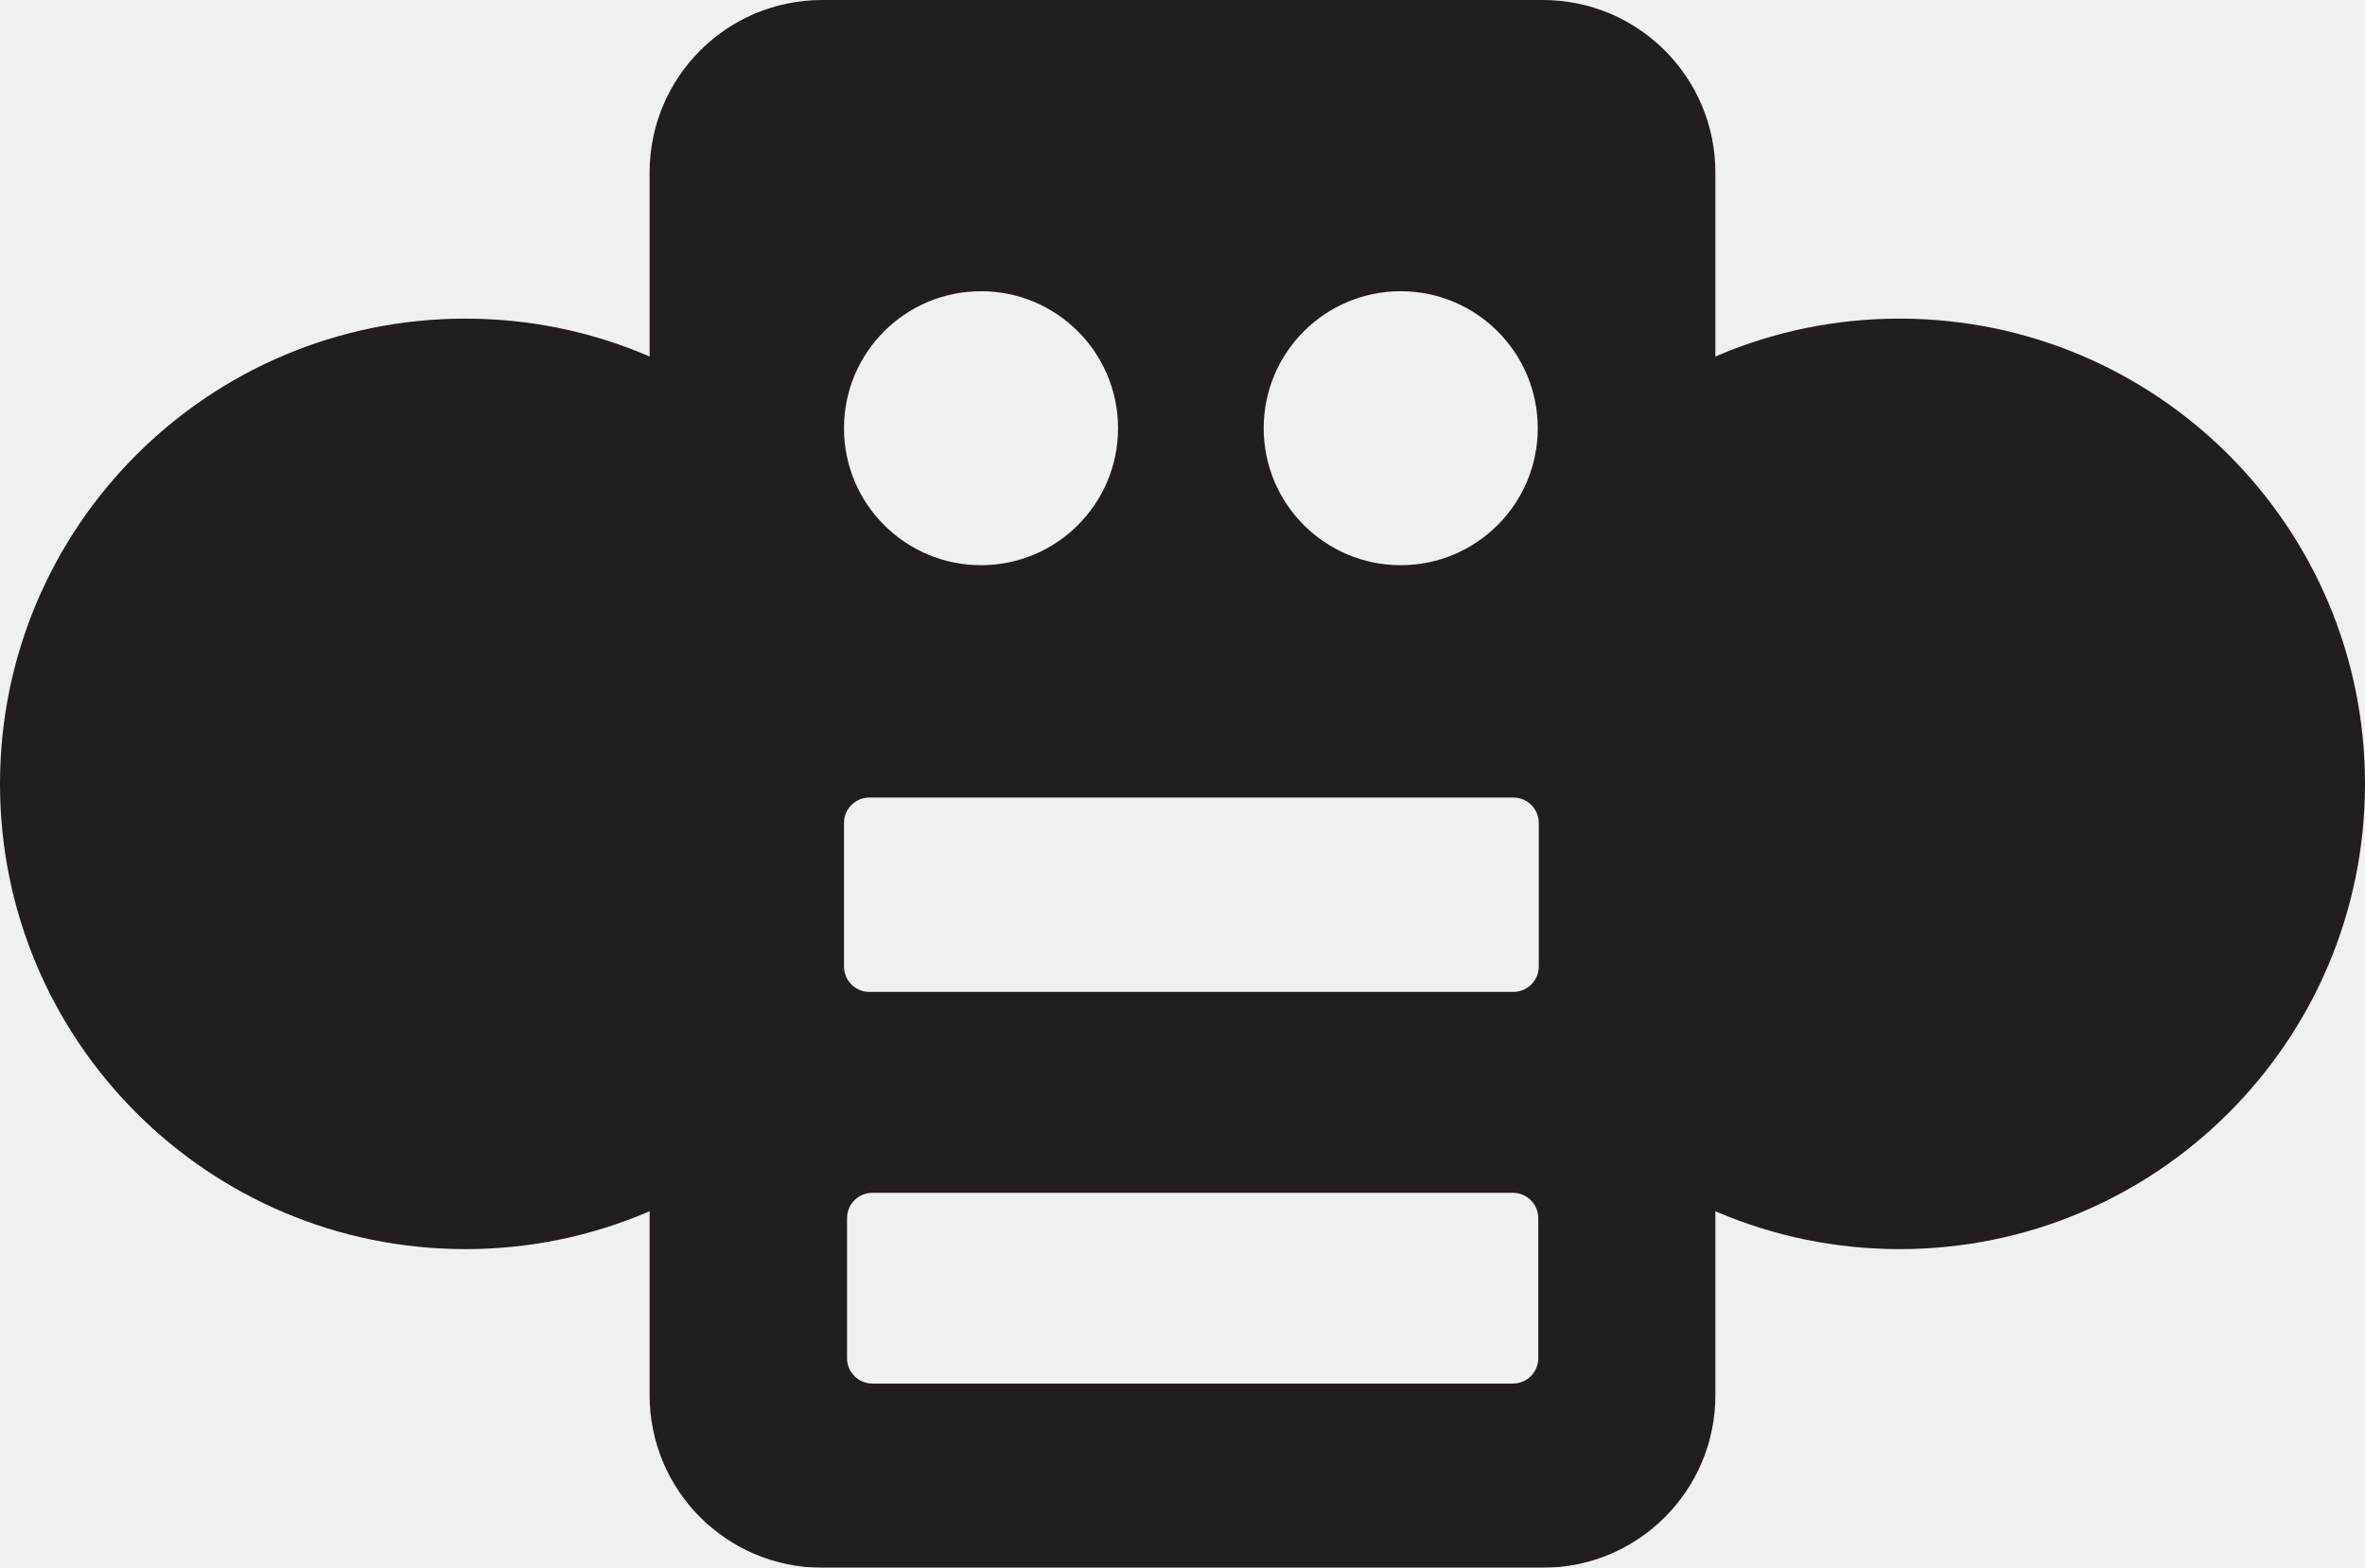
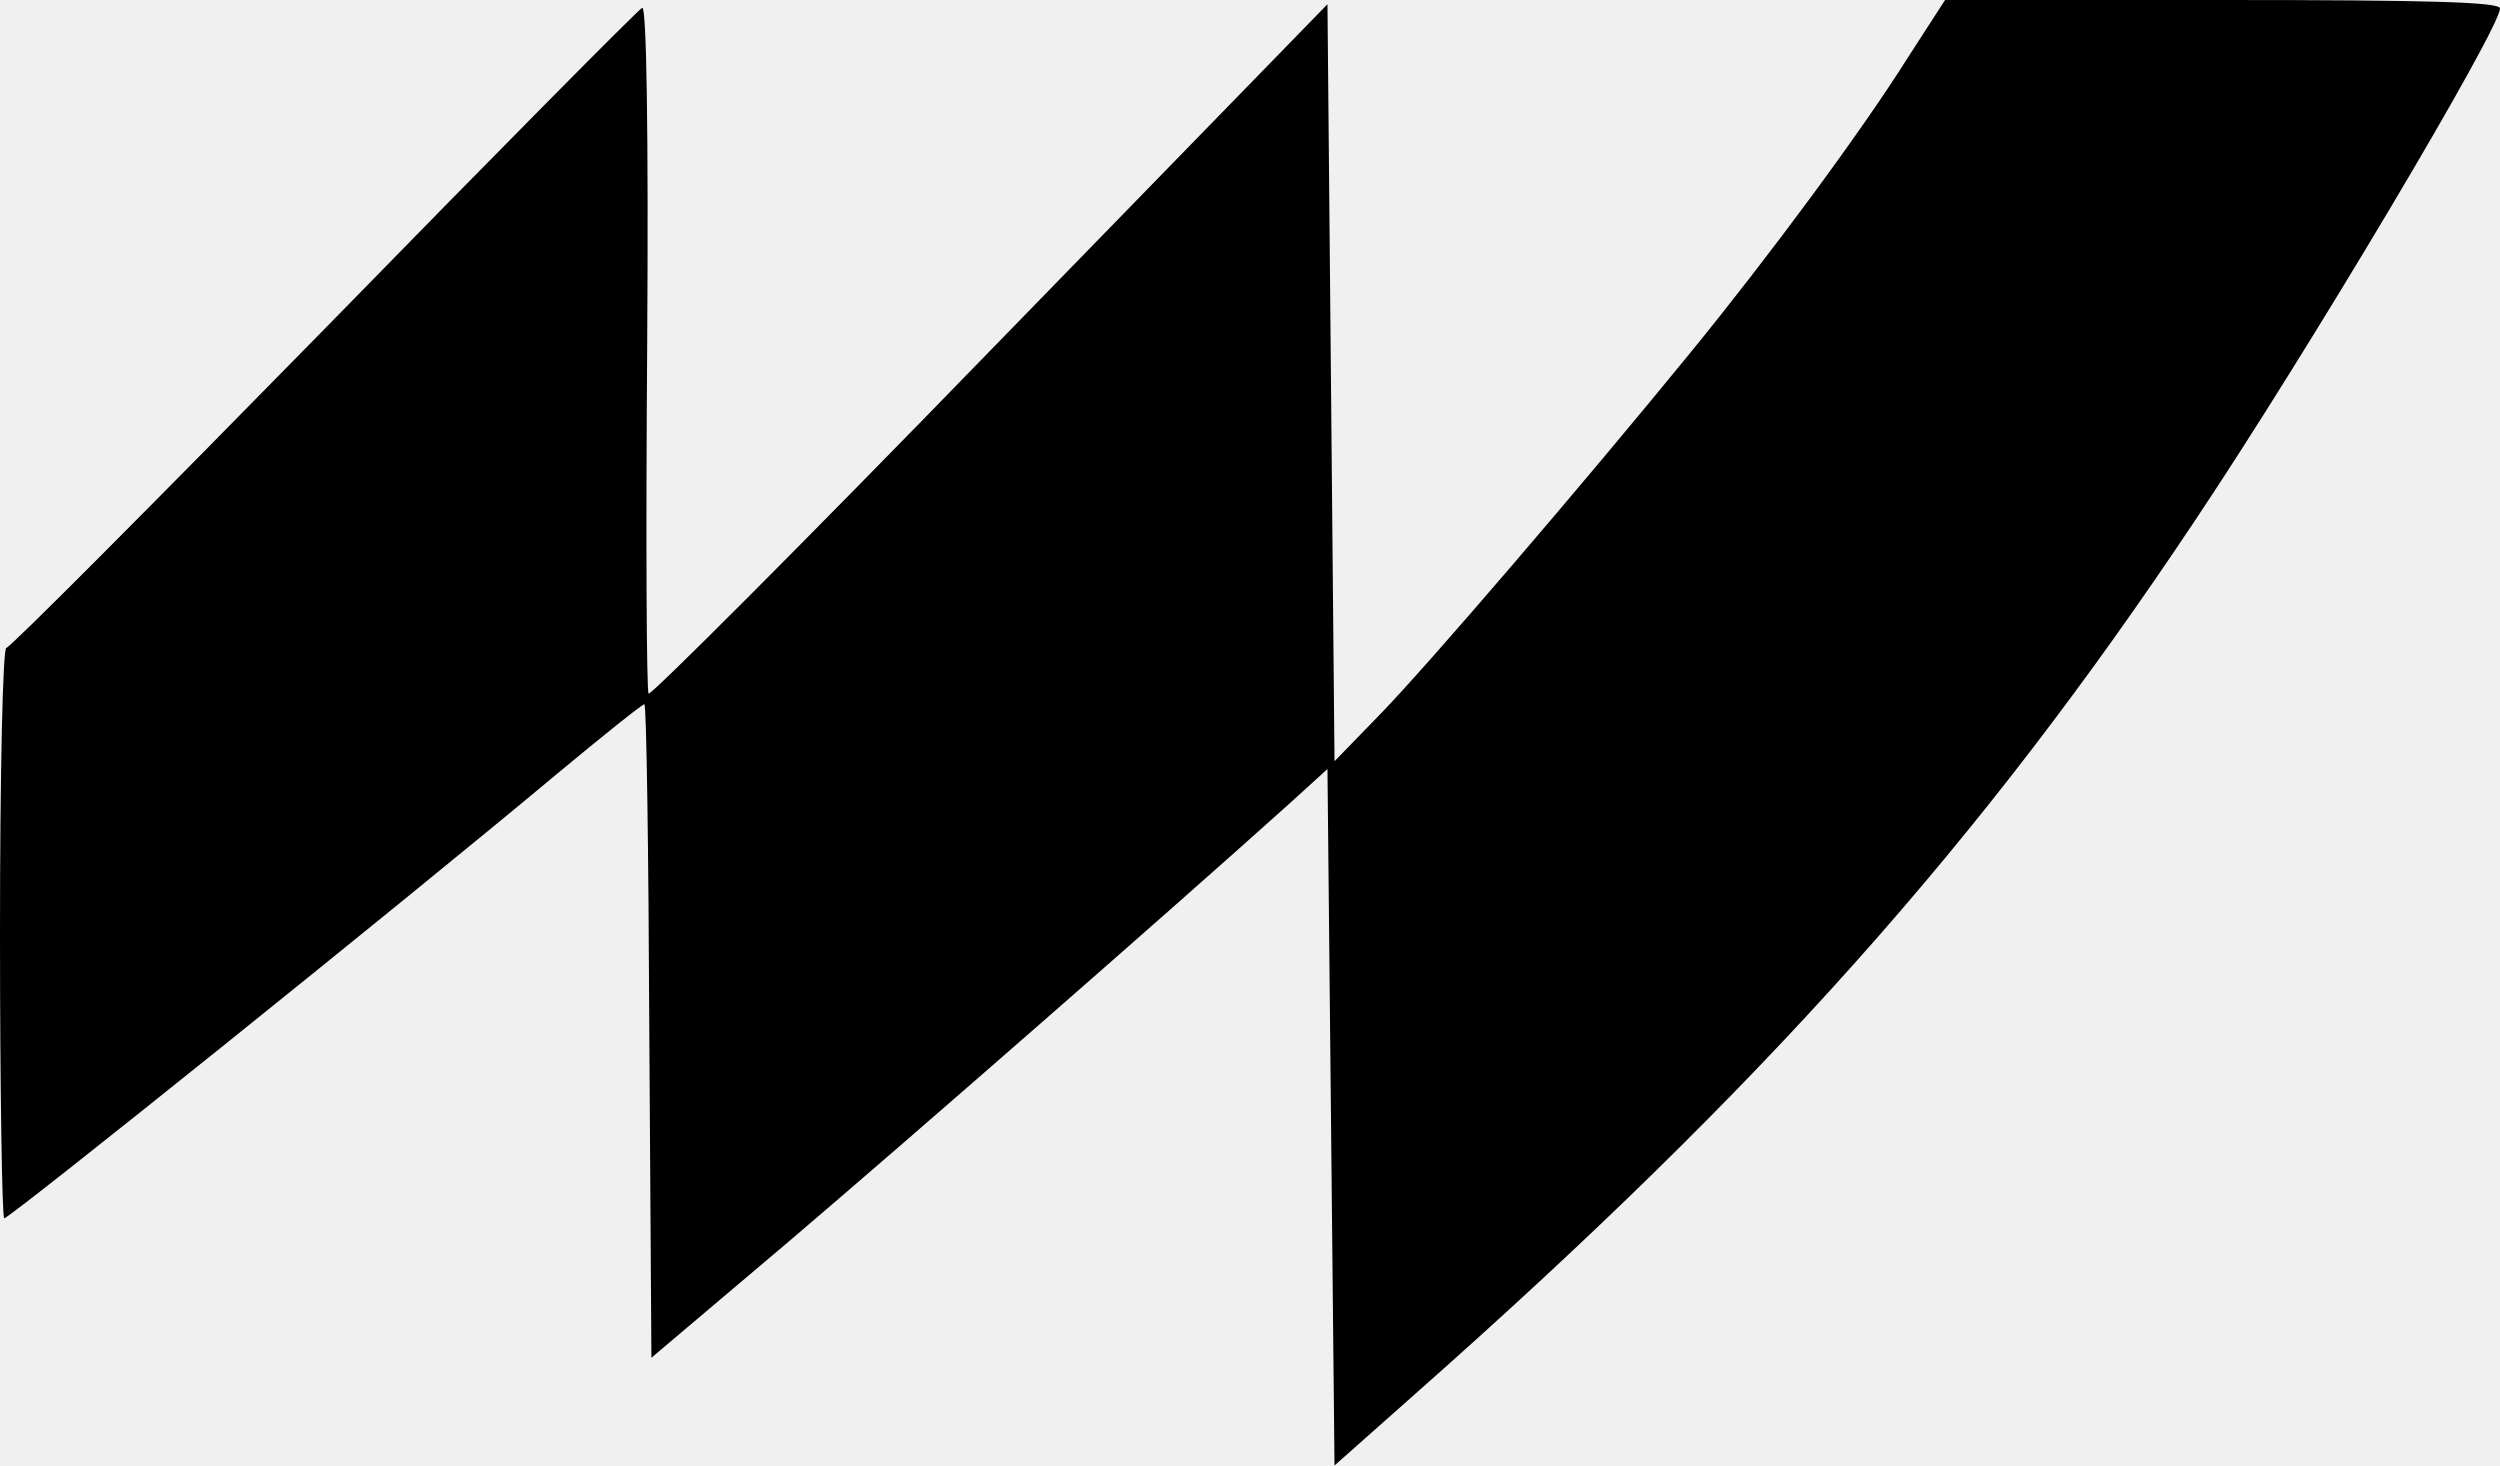
- <svg xmlns="http://www.w3.org/2000/svg" viewBox="0 0 466 309">
-   <style>
-     .mark { fill: #231e1e; }
-     @media (prefers-color-scheme: dark) {
-       .mark { fill: #d7d72e; }
-     }
-   </style>
-   <defs>
-     <mask id="bee-mask">
-       <circle cx="91.7" cy="154.5" r="91.7" fill="white" />
-       <circle cx="374.3" cy="154.5" r="91.7" fill="white" />
-       <rect x="128" y="0" width="210" height="309" rx="34" fill="white" />
-       <circle cx="193.3" cy="84.4" r="27" fill="black" />
-       <circle cx="276" cy="84.4" r="27" fill="black" />
-       <rect x="166.3" y="157.2" width="136.9" height="38.3" rx="5" fill="black" />
-       <rect x="166.9" y="235.1" width="136.2" height="37.6" rx="5" fill="black" />
-     </mask>
-   </defs>
-   <rect class="mark" width="466" height="309" mask="url(#bee-mask)" />
+ <svg xmlns="http://www.w3.org/2000/svg" viewBox="0 0 355.0 208.1" role="img" aria-label="Mira">
+   <style>path{fill:#000}@media (prefers-color-scheme:dark){path{fill:#fff}}</style>
+   <path d="M270.9 8.2C264.3 18.7 251.2 36.4 240.1 50C224.6 69 202.8 94.4 196.1 101.3L189.5 108.1L189 54.3L188.5 0.6L140.6 49.8C114.3 76.9 92.4 98.8 92.1 98.5C91.8 98.1 91.7 76 91.9 49.3C92.1 18.2 91.8 0.9 91.2 1.1C90.7 1.3 70.3 21.9 46 46.8C21.7 71.6 1.4 92 0.9 92C0.4 92 0 109.6 0 132.5C0 154.8 0.3 173 0.6 173C1.4 173 57.2 128.2 79.2 109.8C85.7 104.4 91.2 100 91.5 100C91.8 100 92.1 120.9 92.2 146.4L92.5 192.8L112 176.3C128.8 162 165.2 130.2 183 114.2L188.5 109.2L189 158.7L189.5 208.1L201 197.9C250.3 154.3 281.2 119.7 311.7 73.9C327.5 50.3 355 4.1 355 1.2C355 0.3 345.3 0 315.6 0L276.2 0L270.9 8.2Z" />
</svg>
